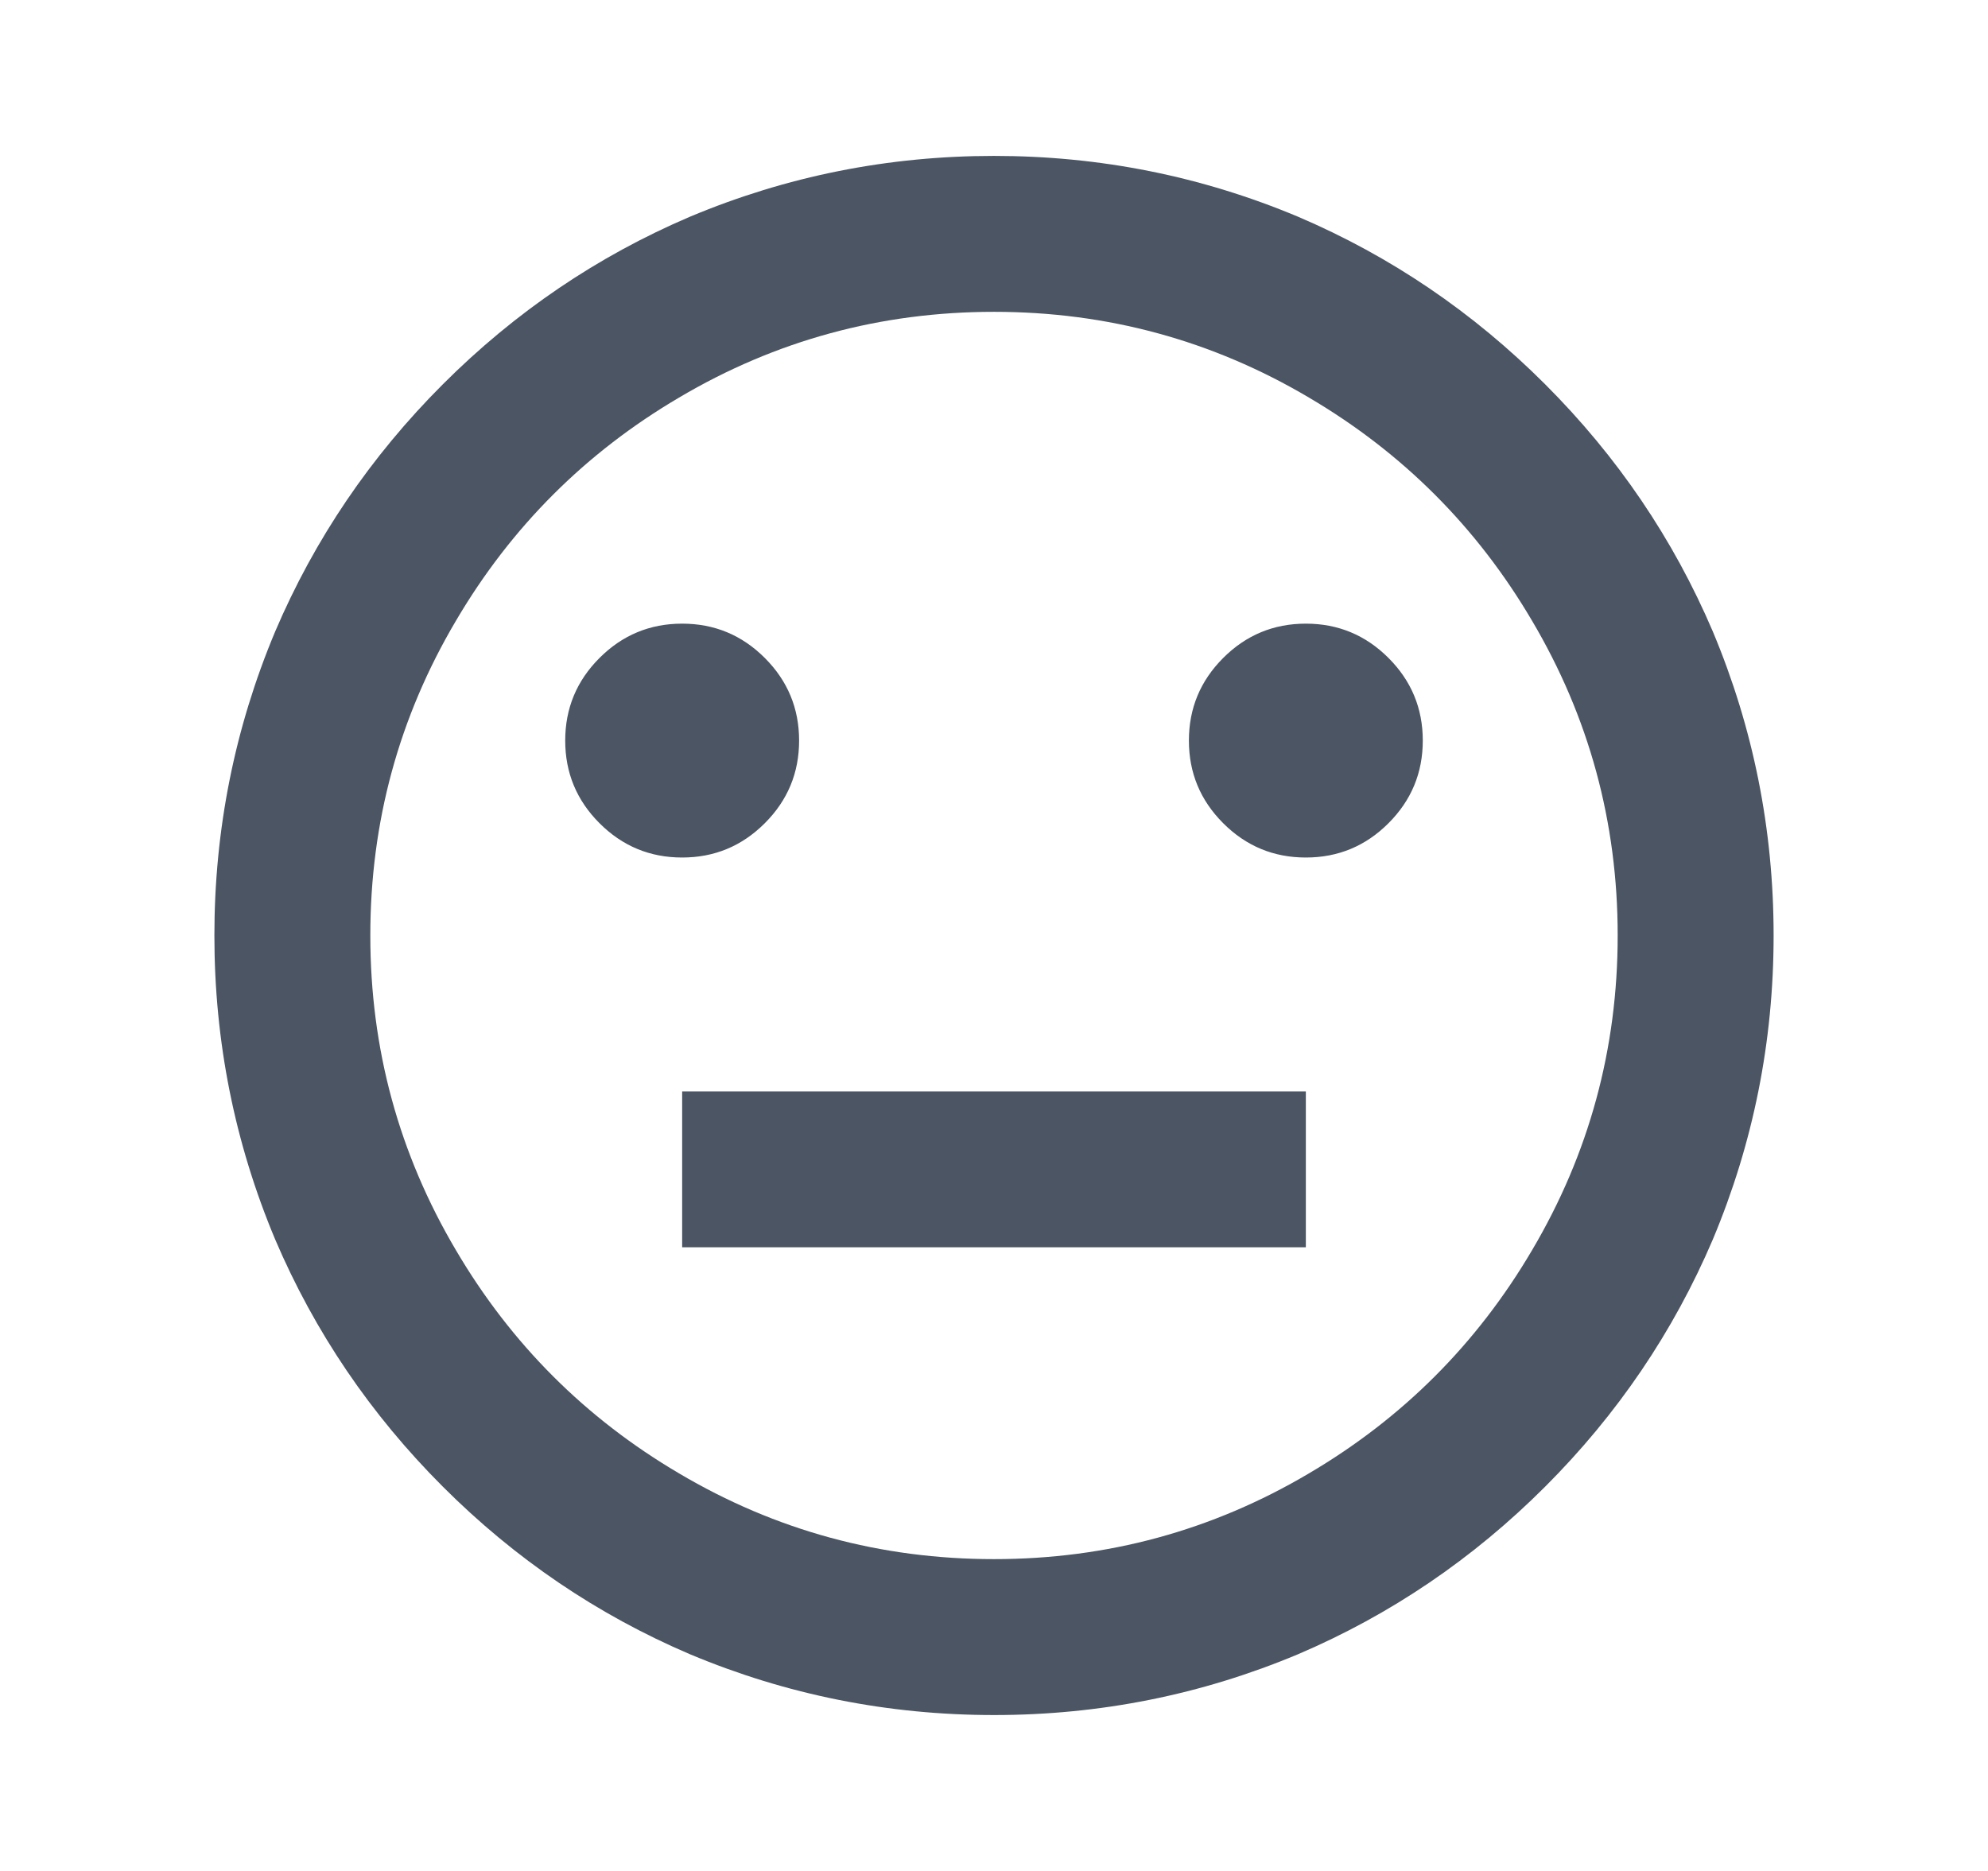
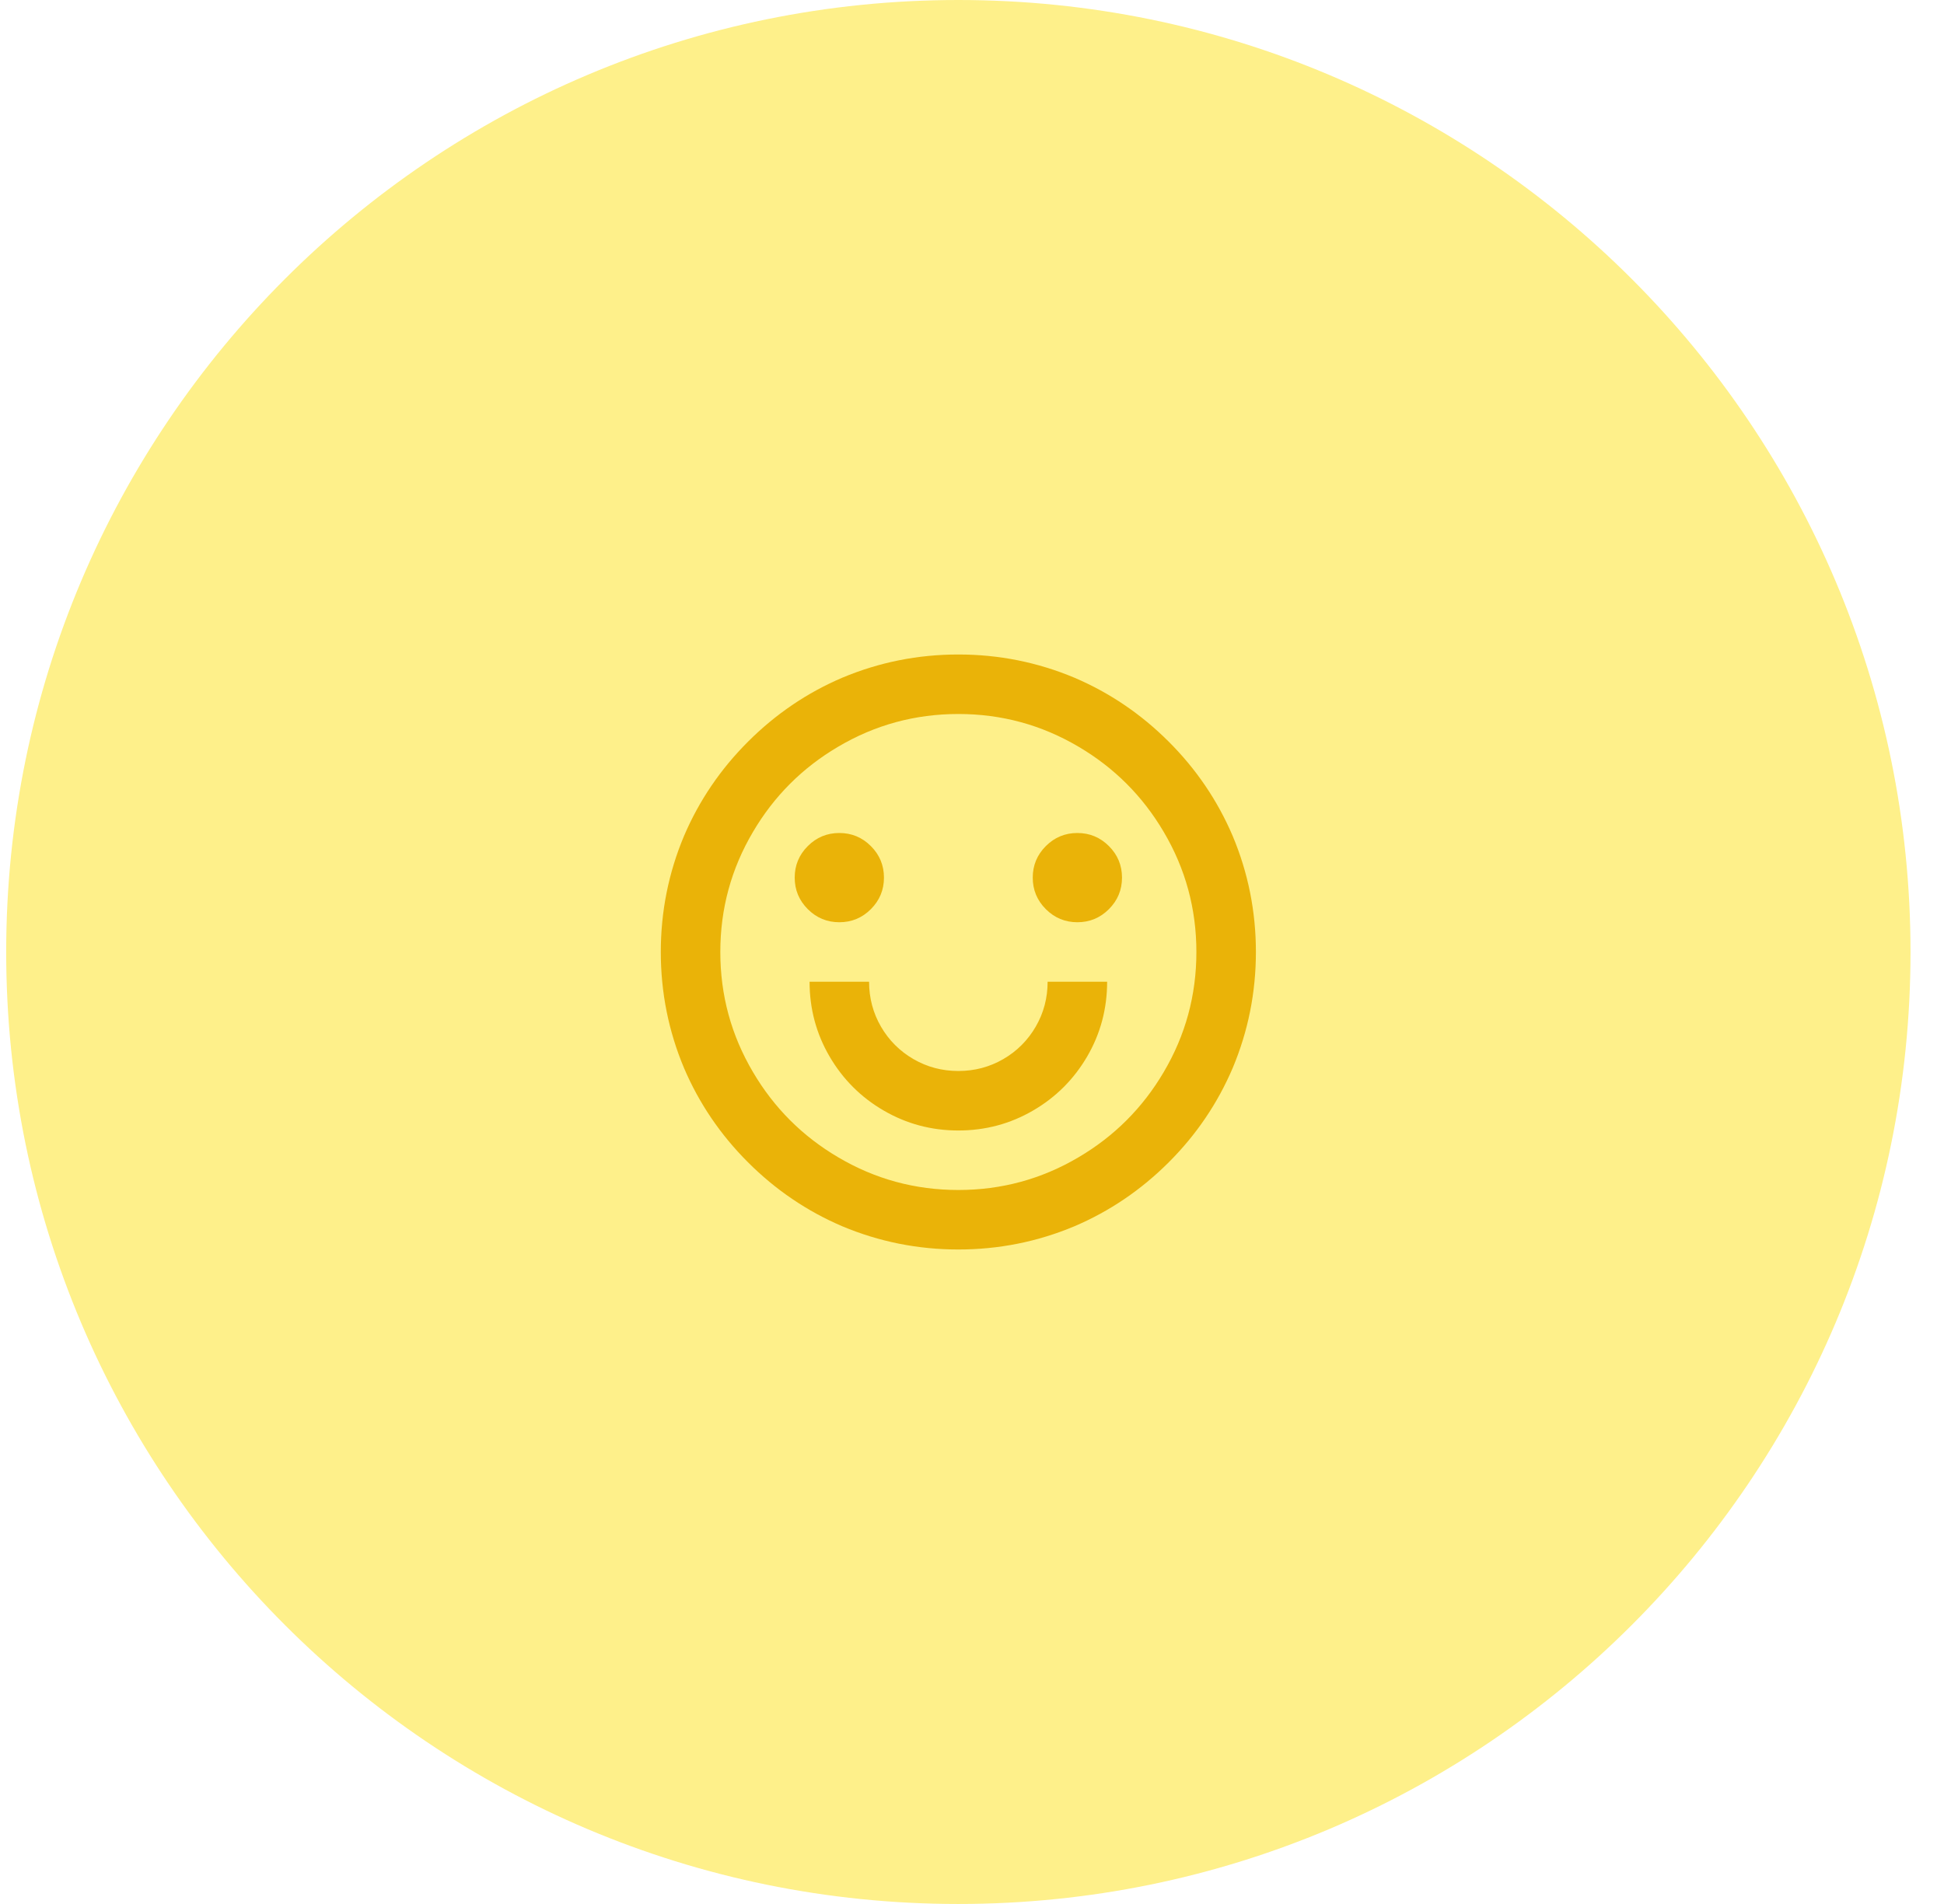
- <svg xmlns="http://www.w3.org/2000/svg" width="51" height="48" viewBox="0 0 51 48" fill="none">
-   <path d="M25.5 44C22.78 44 20.18 43.48 17.7 42.44C15.327 41.427 13.213 39.993 11.36 38.14C9.507 36.287 8.073 34.173 7.06 31.8C6.02 29.32 5.5 26.72 5.5 24C5.5 21.28 6.02 18.68 7.06 16.2C8.073 13.827 9.507 11.713 11.36 9.86C13.213 8.007 15.327 6.573 17.7 5.56C20.18 4.52 22.78 4 25.5 4C28.22 4 30.82 4.52 33.3 5.56C35.673 6.573 37.787 8.007 39.64 9.86C41.493 11.713 42.927 13.827 43.94 16.2C44.98 18.68 45.5 21.28 45.5 24C45.5 26.72 44.98 29.32 43.94 31.8C42.927 34.173 41.493 36.287 39.64 38.14C37.787 39.993 35.673 41.427 33.3 42.44C30.82 43.48 28.22 44 25.5 44ZM25.5 40C28.407 40 31.1 39.267 33.58 37.8C35.98 36.387 37.887 34.48 39.3 32.08C40.767 29.6 41.5 26.907 41.5 24C41.5 21.093 40.767 18.4 39.3 15.92C37.887 13.52 35.98 11.613 33.58 10.2C31.1 8.733 28.407 8 25.5 8C22.593 8 19.9 8.733 17.42 10.2C15.02 11.613 13.113 13.52 11.7 15.92C10.233 18.4 9.5 21.093 9.5 24C9.5 26.907 10.233 29.6 11.7 32.08C13.113 34.48 15.02 36.387 17.42 37.8C19.9 39.267 22.593 40 25.5 40ZM17.5 28H33.5V32H17.5V28ZM17.5 22C16.673 22 15.967 21.707 15.38 21.12C14.793 20.533 14.5 19.827 14.5 19C14.5 18.173 14.793 17.467 15.38 16.88C15.967 16.293 16.673 16 17.5 16C18.327 16 19.033 16.293 19.62 16.88C20.207 17.467 20.5 18.173 20.5 19C20.5 19.827 20.207 20.533 19.62 21.12C19.033 21.707 18.327 22 17.5 22ZM33.5 22C32.673 22 31.967 21.707 31.38 21.12C30.793 20.533 30.5 19.827 30.5 19C30.5 18.173 30.793 17.467 31.38 16.88C31.967 16.293 32.673 16 33.5 16C34.327 16 35.033 16.293 35.62 16.88C36.207 17.467 36.5 18.173 36.5 19C36.5 19.827 36.207 20.533 35.62 21.12C35.033 21.707 34.327 22 33.5 22Z" fill="#4B5563" />
+ <svg xmlns="http://www.w3.org/2000/svg" width="49" height="48" viewBox="0 0 49 48" fill="none">
+   <path d="M0.156 24C0.156 10.745 10.901 0 24.156 0V0C37.411 0 48.156 10.745 48.156 24V24C48.156 37.255 37.411 48 24.156 48V48C10.901 48 0.156 37.255 0.156 24V24Z" fill="#FEF08A" />
+   <path d="M24.156 31.5C23.136 31.5 22.161 31.305 21.231 30.915C20.341 30.535 19.549 29.997 18.854 29.302C18.159 28.608 17.621 27.815 17.241 26.925C16.851 25.995 16.656 25.02 16.656 24C16.656 22.98 16.851 22.005 17.241 21.075C17.621 20.185 18.159 19.392 18.854 18.698C19.549 18.003 20.341 17.465 21.231 17.085C22.161 16.695 23.136 16.5 24.156 16.5C25.176 16.5 26.151 16.695 27.081 17.085C27.971 17.465 28.764 18.003 29.459 18.698C30.154 19.392 30.691 20.185 31.071 21.075C31.461 22.005 31.656 22.98 31.656 24C31.656 25.02 31.461 25.995 31.071 26.925C30.691 27.815 30.154 28.608 29.459 29.302C28.764 29.997 27.971 30.535 27.081 30.915C26.151 31.305 25.176 31.5 24.156 31.5ZM24.156 30C25.246 30 26.256 29.725 27.186 29.175C28.086 28.645 28.801 27.93 29.331 27.03C29.881 26.1 30.156 25.09 30.156 24C30.156 22.91 29.881 21.9 29.331 20.97C28.801 20.07 28.086 19.355 27.186 18.825C26.256 18.275 25.246 18 24.156 18C23.066 18 22.056 18.275 21.126 18.825C20.226 19.355 19.511 20.07 18.981 20.97C18.431 21.9 18.156 22.91 18.156 24C18.156 25.09 18.431 26.1 18.981 27.03C19.511 27.93 20.226 28.645 21.126 29.175C22.056 29.725 23.066 30 24.156 30ZM20.406 24.75H21.906C21.906 25.16 22.006 25.538 22.206 25.883C22.406 26.227 22.679 26.5 23.024 26.7C23.369 26.9 23.746 27 24.156 27C24.566 27 24.944 26.9 25.289 26.7C25.634 26.5 25.906 26.227 26.106 25.883C26.306 25.538 26.406 25.16 26.406 24.75H27.906C27.906 25.43 27.739 26.058 27.404 26.633C27.069 27.207 26.614 27.663 26.039 27.997C25.464 28.332 24.836 28.5 24.156 28.5C23.476 28.5 22.849 28.332 22.274 27.997C21.699 27.663 21.244 27.207 20.909 26.633C20.574 26.058 20.406 25.43 20.406 24.75ZM21.156 23.25C20.846 23.25 20.581 23.14 20.361 22.92C20.141 22.7 20.031 22.435 20.031 22.125C20.031 21.815 20.141 21.55 20.361 21.33C20.581 21.11 20.846 21 21.156 21C21.466 21 21.731 21.11 21.951 21.33C22.171 21.55 22.281 21.815 22.281 22.125C22.281 22.435 22.171 22.7 21.951 22.92C21.731 23.14 21.466 23.25 21.156 23.25ZM27.156 23.25C26.846 23.25 26.581 23.14 26.361 22.92C26.141 22.7 26.031 22.435 26.031 22.125C26.031 21.815 26.141 21.55 26.361 21.33C26.581 21.11 26.846 21 27.156 21C27.466 21 27.731 21.11 27.951 21.33C28.171 21.55 28.281 21.815 28.281 22.125C28.281 22.435 28.171 22.7 27.951 22.92C27.731 23.14 27.466 23.25 27.156 23.25Z" fill="#EAB308" />
</svg>
